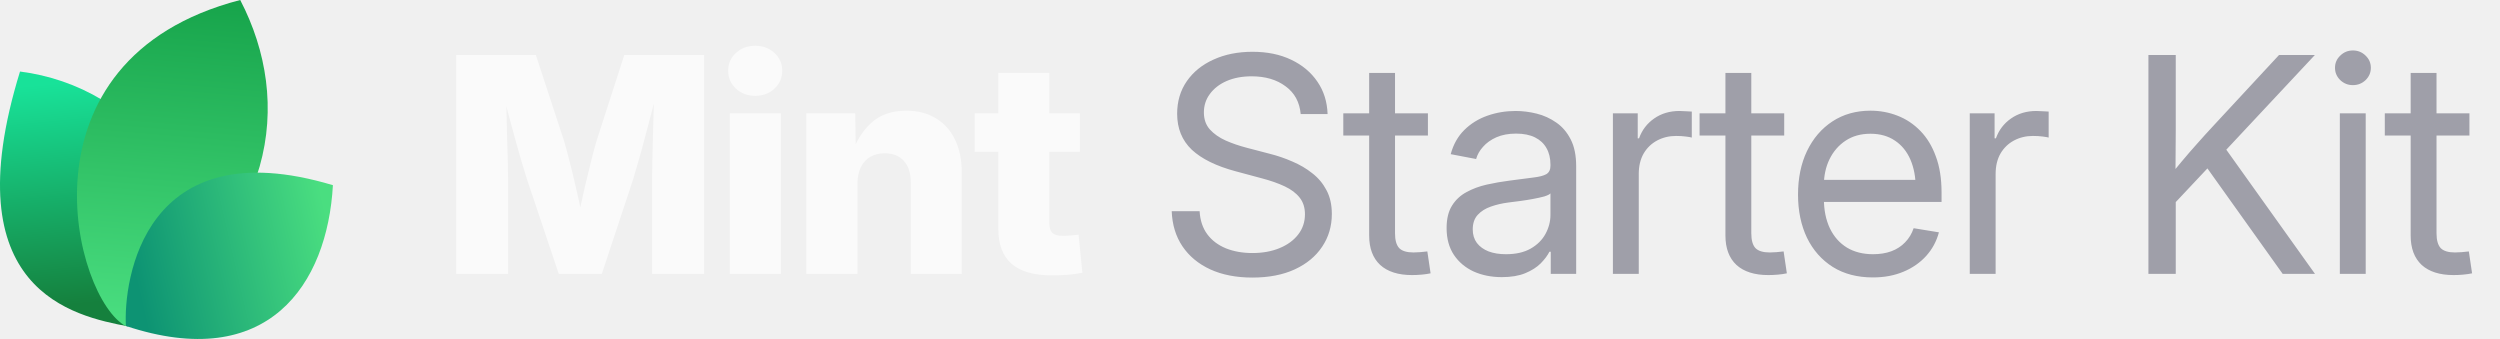
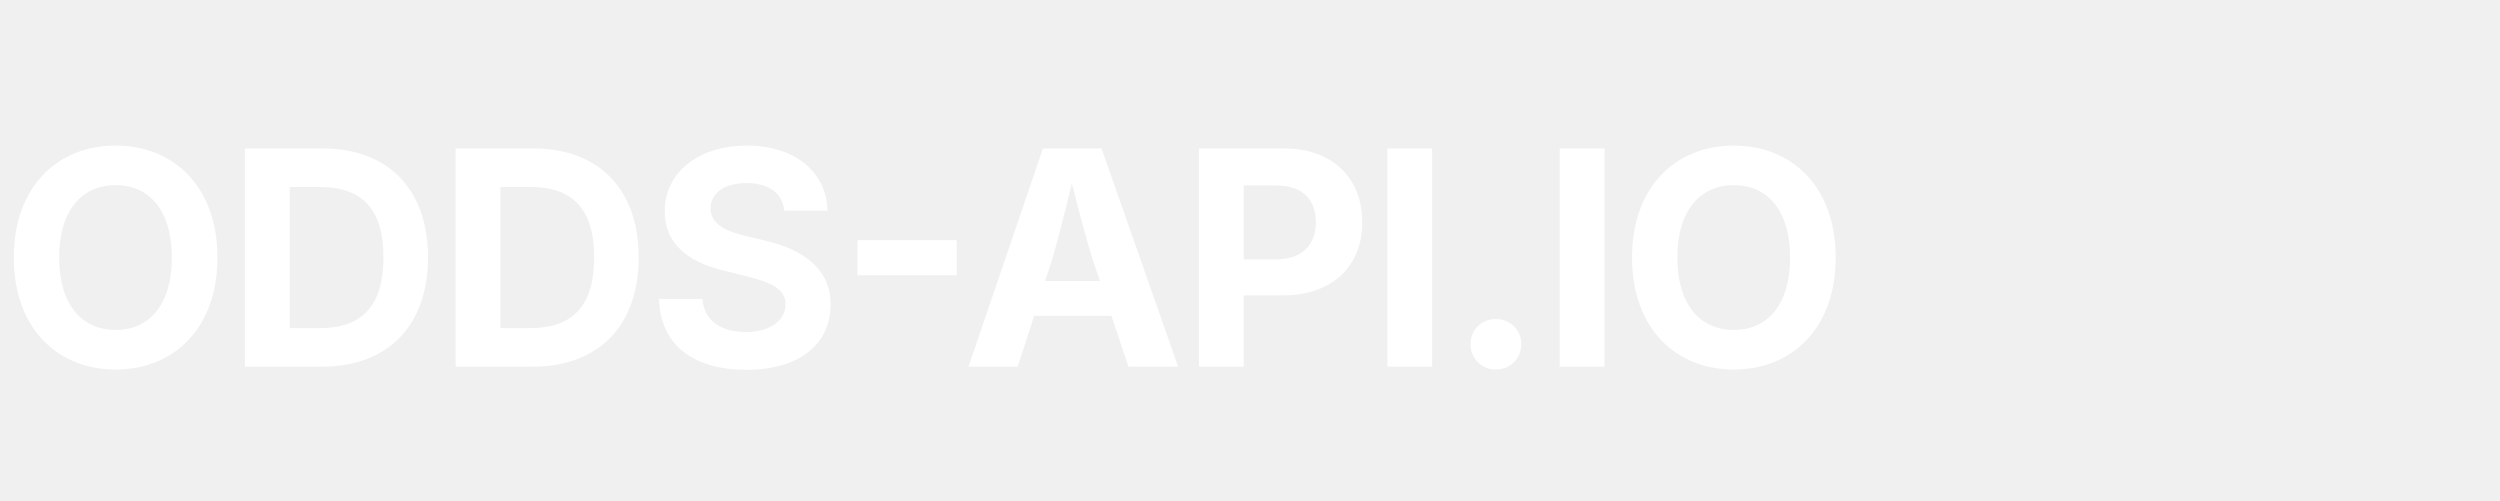
- <svg xmlns="http://www.w3.org/2000/svg" width="177" height="24" viewBox="0 0 177 24" fill="none">
-   <path d="M9.061 23.108C5.268 22.377 -3.391 20.627 1.417 5.064C9.634 6.099 16.973 14.064 9.061 23.108Z" fill="url(#paint0_linear_17557_2145)" />
-   <path d="M8.919 23.094C5.276 21.222 0.784 4.209 17.007 0C20.757 7.193 19.621 16.545 8.919 23.094Z" fill="url(#paint1_linear_17557_2145)" />
-   <path d="M8.914 23.079C8.735 19.882 10.159 9.085 23.57 13.111C23.181 20.123 18.984 26.418 8.914 23.079Z" fill="url(#paint2_linear_17557_2145)" />
-   <path d="M32.301 19.392V3.894H37.938L39.925 9.948C40.036 10.315 40.164 10.787 40.31 11.362C40.462 11.938 40.611 12.552 40.757 13.204C40.91 13.855 41.048 14.483 41.173 15.086C41.305 15.682 41.412 16.192 41.495 16.615H40.695C40.771 16.192 40.871 15.682 40.996 15.086C41.128 14.49 41.267 13.866 41.412 13.214C41.565 12.562 41.714 11.948 41.86 11.373C42.005 10.79 42.133 10.315 42.244 9.948L44.2 3.894H49.848V19.392H46.166V12.704C46.166 12.357 46.173 11.917 46.187 11.383C46.2 10.849 46.214 10.27 46.228 9.646C46.249 9.022 46.266 8.391 46.28 7.753C46.301 7.115 46.311 6.519 46.311 5.964H46.623C46.485 6.561 46.332 7.181 46.166 7.826C45.999 8.471 45.833 9.102 45.666 9.719C45.507 10.336 45.351 10.901 45.198 11.414C45.053 11.928 44.928 12.357 44.824 12.704L42.608 19.392H39.561L37.314 12.704C37.203 12.357 37.072 11.928 36.919 11.414C36.773 10.901 36.614 10.34 36.441 9.729C36.274 9.112 36.104 8.481 35.931 7.836C35.764 7.192 35.608 6.567 35.463 5.964H35.827C35.834 6.512 35.844 7.105 35.858 7.743C35.872 8.374 35.886 9.005 35.9 9.636C35.92 10.26 35.938 10.839 35.952 11.373C35.965 11.907 35.972 12.351 35.972 12.704V19.392H32.301ZM51.668 19.392V8.024H55.288V19.392H51.668ZM53.468 6.786C52.927 6.786 52.473 6.616 52.105 6.276C51.738 5.93 51.554 5.507 51.554 5.007C51.554 4.508 51.738 4.088 52.105 3.749C52.473 3.409 52.927 3.239 53.468 3.239C54.009 3.239 54.463 3.409 54.83 3.749C55.198 4.082 55.382 4.501 55.382 5.007C55.382 5.507 55.198 5.93 54.83 6.276C54.463 6.616 54.009 6.786 53.468 6.786ZM60.708 13.027V19.392H57.088V8.024H60.551L60.593 10.967H60.281C60.593 10.024 61.061 9.268 61.685 8.7C62.309 8.124 63.138 7.836 64.171 7.836C64.975 7.836 65.672 8.017 66.262 8.377C66.851 8.731 67.302 9.234 67.614 9.885C67.933 10.537 68.092 11.307 68.092 12.194V19.392H64.483V12.912C64.483 12.26 64.32 11.754 63.994 11.394C63.675 11.033 63.221 10.853 62.632 10.853C62.25 10.853 61.914 10.936 61.623 11.102C61.332 11.269 61.106 11.515 60.947 11.841C60.787 12.16 60.708 12.555 60.708 13.027ZM76.456 8.024V10.749H69.008V8.024H76.456ZM70.683 5.163H74.292V15.783C74.292 16.102 74.361 16.334 74.5 16.48C74.646 16.625 74.899 16.698 75.259 16.698C75.405 16.698 75.596 16.688 75.831 16.667C76.074 16.646 76.251 16.629 76.362 16.615L76.632 19.309C76.313 19.378 75.963 19.427 75.582 19.455C75.207 19.482 74.836 19.496 74.469 19.496C73.2 19.496 72.25 19.222 71.619 18.674C70.995 18.127 70.683 17.308 70.683 16.22V5.163Z" fill="#FAFAFA" />
-   <path d="M88.667 19.652C87.523 19.652 86.528 19.458 85.682 19.07C84.843 18.681 84.188 18.137 83.716 17.437C83.245 16.736 82.992 15.908 82.957 14.951H84.933C84.968 15.596 85.148 16.14 85.474 16.584C85.8 17.021 86.24 17.354 86.795 17.582C87.35 17.804 87.974 17.915 88.667 17.915C89.388 17.915 90.026 17.801 90.581 17.572C91.143 17.343 91.583 17.024 91.902 16.615C92.228 16.199 92.391 15.717 92.391 15.169C92.391 14.698 92.266 14.306 92.017 13.994C91.767 13.675 91.413 13.408 90.956 13.193C90.498 12.978 89.954 12.787 89.323 12.621L87.502 12.132C86.123 11.765 85.082 11.255 84.382 10.603C83.689 9.944 83.342 9.095 83.342 8.055C83.342 7.174 83.571 6.404 84.028 5.746C84.486 5.087 85.117 4.577 85.921 4.217C86.726 3.849 87.645 3.666 88.678 3.666C89.718 3.666 90.63 3.853 91.413 4.227C92.204 4.602 92.824 5.122 93.275 5.787C93.726 6.446 93.965 7.209 93.993 8.076H92.089C92.013 7.23 91.656 6.574 91.018 6.11C90.387 5.638 89.586 5.403 88.615 5.403C87.95 5.403 87.36 5.513 86.847 5.735C86.341 5.957 85.946 6.262 85.661 6.651C85.377 7.032 85.235 7.469 85.235 7.961C85.235 8.447 85.377 8.849 85.661 9.168C85.946 9.48 86.317 9.74 86.774 9.948C87.232 10.149 87.724 10.319 88.251 10.457L89.884 10.884C90.439 11.023 90.977 11.206 91.496 11.435C92.023 11.657 92.495 11.934 92.911 12.267C93.334 12.593 93.67 12.995 93.92 13.474C94.17 13.945 94.294 14.504 94.294 15.149C94.294 16.015 94.066 16.788 93.608 17.468C93.157 18.148 92.512 18.681 91.673 19.07C90.834 19.458 89.832 19.652 88.667 19.652ZM101.097 8.024V9.594H95.106V8.024H101.097ZM96.937 5.163H98.767V16.521C98.767 17 98.865 17.347 99.059 17.562C99.26 17.77 99.6 17.874 100.078 17.874C100.21 17.874 100.366 17.867 100.546 17.853C100.733 17.832 100.903 17.815 101.056 17.801L101.285 19.351C101.097 19.392 100.886 19.423 100.65 19.444C100.414 19.465 100.189 19.475 99.974 19.475C98.996 19.475 98.244 19.236 97.717 18.758C97.197 18.272 96.937 17.579 96.937 16.677V5.163ZM106.33 19.621C105.595 19.621 104.932 19.489 104.343 19.226C103.754 18.955 103.285 18.564 102.939 18.05C102.592 17.53 102.419 16.896 102.419 16.147C102.419 15.495 102.547 14.965 102.804 14.556C103.06 14.146 103.403 13.828 103.833 13.599C104.263 13.363 104.742 13.186 105.269 13.068C105.796 12.95 106.333 12.857 106.881 12.787C107.574 12.69 108.132 12.617 108.555 12.569C108.978 12.52 109.287 12.441 109.481 12.33C109.675 12.212 109.772 12.014 109.772 11.737V11.654C109.772 11.203 109.679 10.815 109.492 10.489C109.311 10.163 109.041 9.91 108.68 9.729C108.32 9.549 107.872 9.459 107.338 9.459C106.805 9.459 106.34 9.546 105.945 9.719C105.556 9.892 105.241 10.118 104.998 10.395C104.755 10.665 104.593 10.953 104.509 11.258L102.71 10.915C102.897 10.222 103.22 9.65 103.677 9.199C104.135 8.748 104.679 8.412 105.31 8.19C105.941 7.968 106.607 7.857 107.307 7.857C107.8 7.857 108.295 7.92 108.795 8.044C109.301 8.169 109.765 8.381 110.188 8.679C110.611 8.97 110.951 9.369 111.208 9.875C111.464 10.374 111.593 11.005 111.593 11.768V19.392H109.793V17.822H109.7C109.568 18.085 109.363 18.359 109.086 18.643C108.809 18.921 108.444 19.153 107.994 19.34C107.543 19.527 106.988 19.621 106.33 19.621ZM106.621 17.998C107.321 17.998 107.904 17.867 108.368 17.603C108.84 17.333 109.19 16.986 109.419 16.563C109.654 16.133 109.772 15.682 109.772 15.211V13.692C109.703 13.769 109.554 13.841 109.325 13.911C109.096 13.973 108.829 14.032 108.524 14.088C108.226 14.143 107.921 14.192 107.609 14.233C107.304 14.275 107.033 14.309 106.798 14.337C106.354 14.393 105.938 14.49 105.549 14.628C105.168 14.76 104.86 14.954 104.624 15.211C104.388 15.467 104.27 15.811 104.27 16.241C104.27 16.615 104.367 16.934 104.561 17.198C104.762 17.461 105.04 17.662 105.393 17.801C105.747 17.933 106.156 17.998 106.621 17.998ZM114.193 19.392V8.024H115.951V9.792H116.045C116.253 9.209 116.61 8.741 117.116 8.388C117.622 8.034 118.219 7.857 118.905 7.857C119.058 7.857 119.217 7.864 119.384 7.878C119.55 7.885 119.682 7.892 119.779 7.899V9.74C119.716 9.719 119.578 9.695 119.363 9.667C119.155 9.639 118.922 9.625 118.666 9.625C118.174 9.625 117.726 9.733 117.324 9.948C116.922 10.163 116.603 10.471 116.367 10.874C116.138 11.276 116.024 11.758 116.024 12.319V19.392H114.193ZM126.322 8.024V9.594H120.33V8.024H126.322ZM122.161 5.163H123.992V16.521C123.992 17 124.089 17.347 124.283 17.562C124.484 17.77 124.824 17.874 125.302 17.874C125.434 17.874 125.59 17.867 125.77 17.853C125.958 17.832 126.127 17.815 126.28 17.801L126.509 19.351C126.322 19.392 126.11 19.423 125.874 19.444C125.639 19.465 125.413 19.475 125.198 19.475C124.221 19.475 123.468 19.236 122.941 18.758C122.421 18.272 122.161 17.579 122.161 16.677V5.163ZM132.604 19.642C131.502 19.642 130.555 19.396 129.765 18.903C128.974 18.404 128.364 17.714 127.934 16.834C127.511 15.946 127.3 14.927 127.3 13.775C127.3 12.611 127.511 11.584 127.934 10.697C128.364 9.802 128.964 9.102 129.734 8.596C130.51 8.089 131.408 7.836 132.428 7.836C133.1 7.836 133.738 7.954 134.341 8.19C134.952 8.426 135.489 8.783 135.954 9.261C136.425 9.74 136.793 10.343 137.056 11.071C137.327 11.792 137.462 12.645 137.462 13.63V14.296H128.433V12.735H136.463L135.631 13.297C135.631 12.541 135.506 11.876 135.257 11.3C135.007 10.725 134.643 10.277 134.165 9.958C133.686 9.632 133.107 9.469 132.428 9.469C131.748 9.469 131.162 9.632 130.67 9.958C130.177 10.284 129.796 10.725 129.526 11.279C129.262 11.827 129.13 12.441 129.13 13.12V14.046C129.13 14.864 129.273 15.572 129.557 16.168C129.841 16.757 130.243 17.211 130.763 17.53C131.283 17.842 131.901 17.998 132.615 17.998C133.093 17.998 133.523 17.929 133.905 17.79C134.293 17.645 134.619 17.433 134.882 17.156C135.153 16.879 135.354 16.546 135.486 16.157L137.275 16.449C137.108 17.08 136.81 17.634 136.38 18.113C135.95 18.591 135.413 18.966 134.768 19.236C134.123 19.507 133.402 19.642 132.604 19.642ZM139.459 19.392V8.024H141.217V9.792H141.311C141.519 9.209 141.876 8.741 142.382 8.388C142.888 8.034 143.485 7.857 144.171 7.857C144.324 7.857 144.483 7.864 144.649 7.878C144.816 7.885 144.948 7.892 145.045 7.899V9.74C144.982 9.719 144.844 9.695 144.629 9.667C144.421 9.639 144.188 9.625 143.932 9.625C143.439 9.625 142.992 9.733 142.59 9.948C142.188 10.163 141.869 10.471 141.633 10.874C141.404 11.276 141.29 11.758 141.29 12.319V19.392H139.459ZM153.429 14.961V12.715C153.783 12.257 154.136 11.82 154.49 11.404C154.844 10.981 155.204 10.565 155.572 10.156C155.939 9.74 156.314 9.327 156.695 8.918L161.355 3.894H163.893L157.277 10.967H157.184L153.429 14.961ZM152.108 19.392V3.894H154.043V9.241L154.022 12.559L154.043 13.505V19.392H152.108ZM161.615 19.392L155.967 11.477L157.173 9.969L163.903 19.392H161.615ZM165.661 19.392V8.024H167.492V19.392H165.661ZM166.587 6.027C166.24 6.027 165.942 5.909 165.692 5.673C165.443 5.43 165.318 5.139 165.318 4.799C165.318 4.459 165.443 4.172 165.692 3.936C165.942 3.693 166.24 3.572 166.587 3.572C166.934 3.572 167.232 3.693 167.482 3.936C167.731 4.172 167.856 4.459 167.856 4.799C167.856 5.139 167.731 5.43 167.482 5.673C167.232 5.909 166.934 6.027 166.587 6.027ZM174.836 8.024V9.594H168.844V8.024H174.836ZM170.675 5.163H172.506V16.521C172.506 17 172.603 17.347 172.797 17.562C172.998 17.77 173.338 17.874 173.816 17.874C173.948 17.874 174.104 17.867 174.284 17.853C174.472 17.832 174.641 17.815 174.794 17.801L175.023 19.351C174.836 19.392 174.624 19.423 174.388 19.444C174.153 19.465 173.927 19.475 173.712 19.475C172.735 19.475 171.982 19.236 171.455 18.758C170.935 18.272 170.675 17.579 170.675 16.677V5.163Z" fill="#9F9FA9" />
-   <defs>
-     <linearGradient id="paint0_linear_17557_2145" x1="3.776" y1="5.916" x2="5.232" y2="21.559" gradientUnits="userSpaceOnUse">
-       <stop stop-color="#18E299" />
-       <stop offset="1" stop-color="#15803D" />
-     </linearGradient>
-     <linearGradient id="paint1_linear_17557_2145" x1="12.171" y1="-0.718" x2="10.19" y2="22.983" gradientUnits="userSpaceOnUse">
-       <stop stop-color="#16A34A" />
-       <stop offset="1" stop-color="#4ADE80" />
-     </linearGradient>
-     <linearGradient id="paint2_linear_17557_2145" x1="23.133" y1="15.353" x2="9.338" y2="18.52" gradientUnits="userSpaceOnUse">
-       <stop stop-color="#4ADE80" />
-       <stop offset="1" stop-color="#0D9373" />
-     </linearGradient>
-   </defs>
+ <svg xmlns="http://www.w3.org/2000/svg" width="150" height="30" viewBox="0 0 150 30" fill="none">
+   <text x="0" y="22" font-family="Inter, system-ui, -apple-system, sans-serif" font-size="18" font-weight="700" fill="#FFFFFF" letter-spacing="-0.02em">
+     ODDS-API.IO
+   </text>
</svg>
